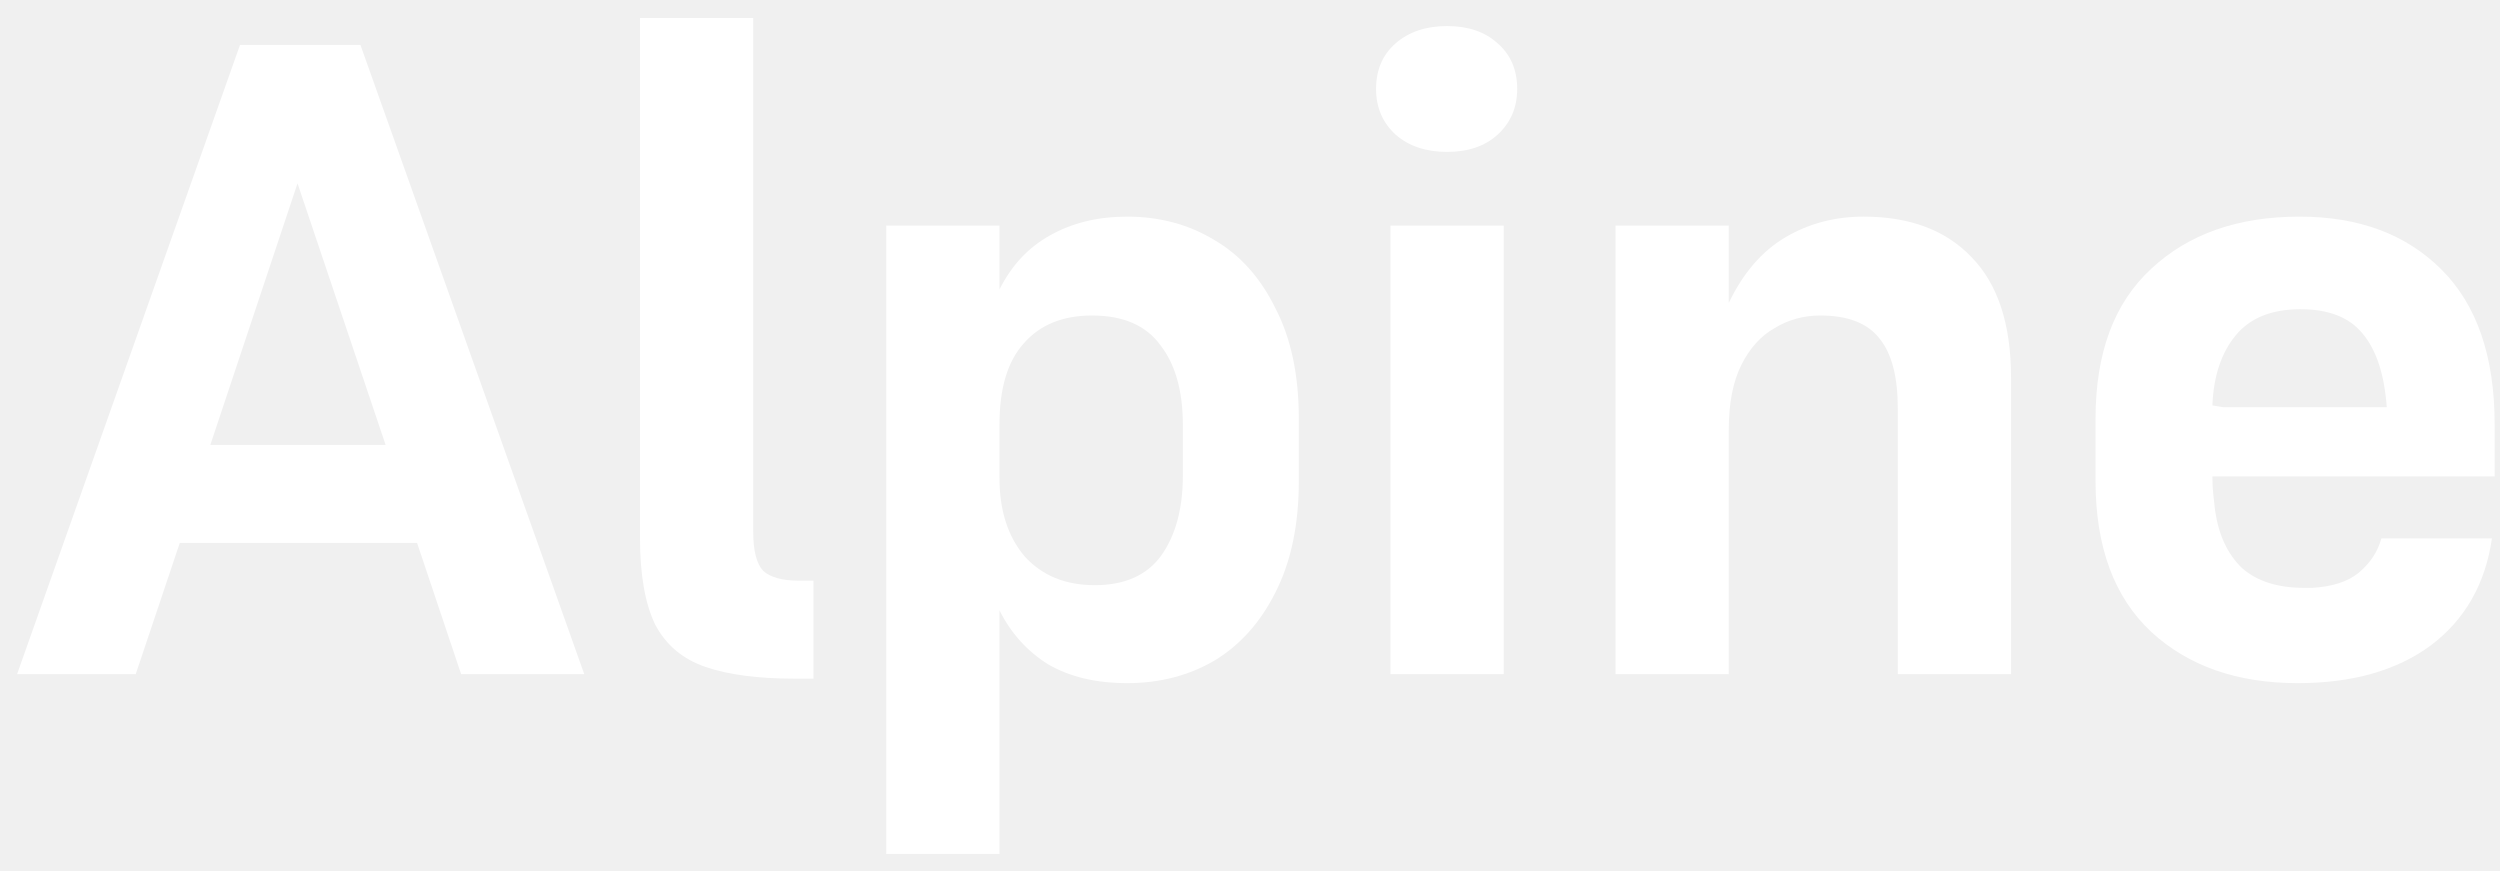
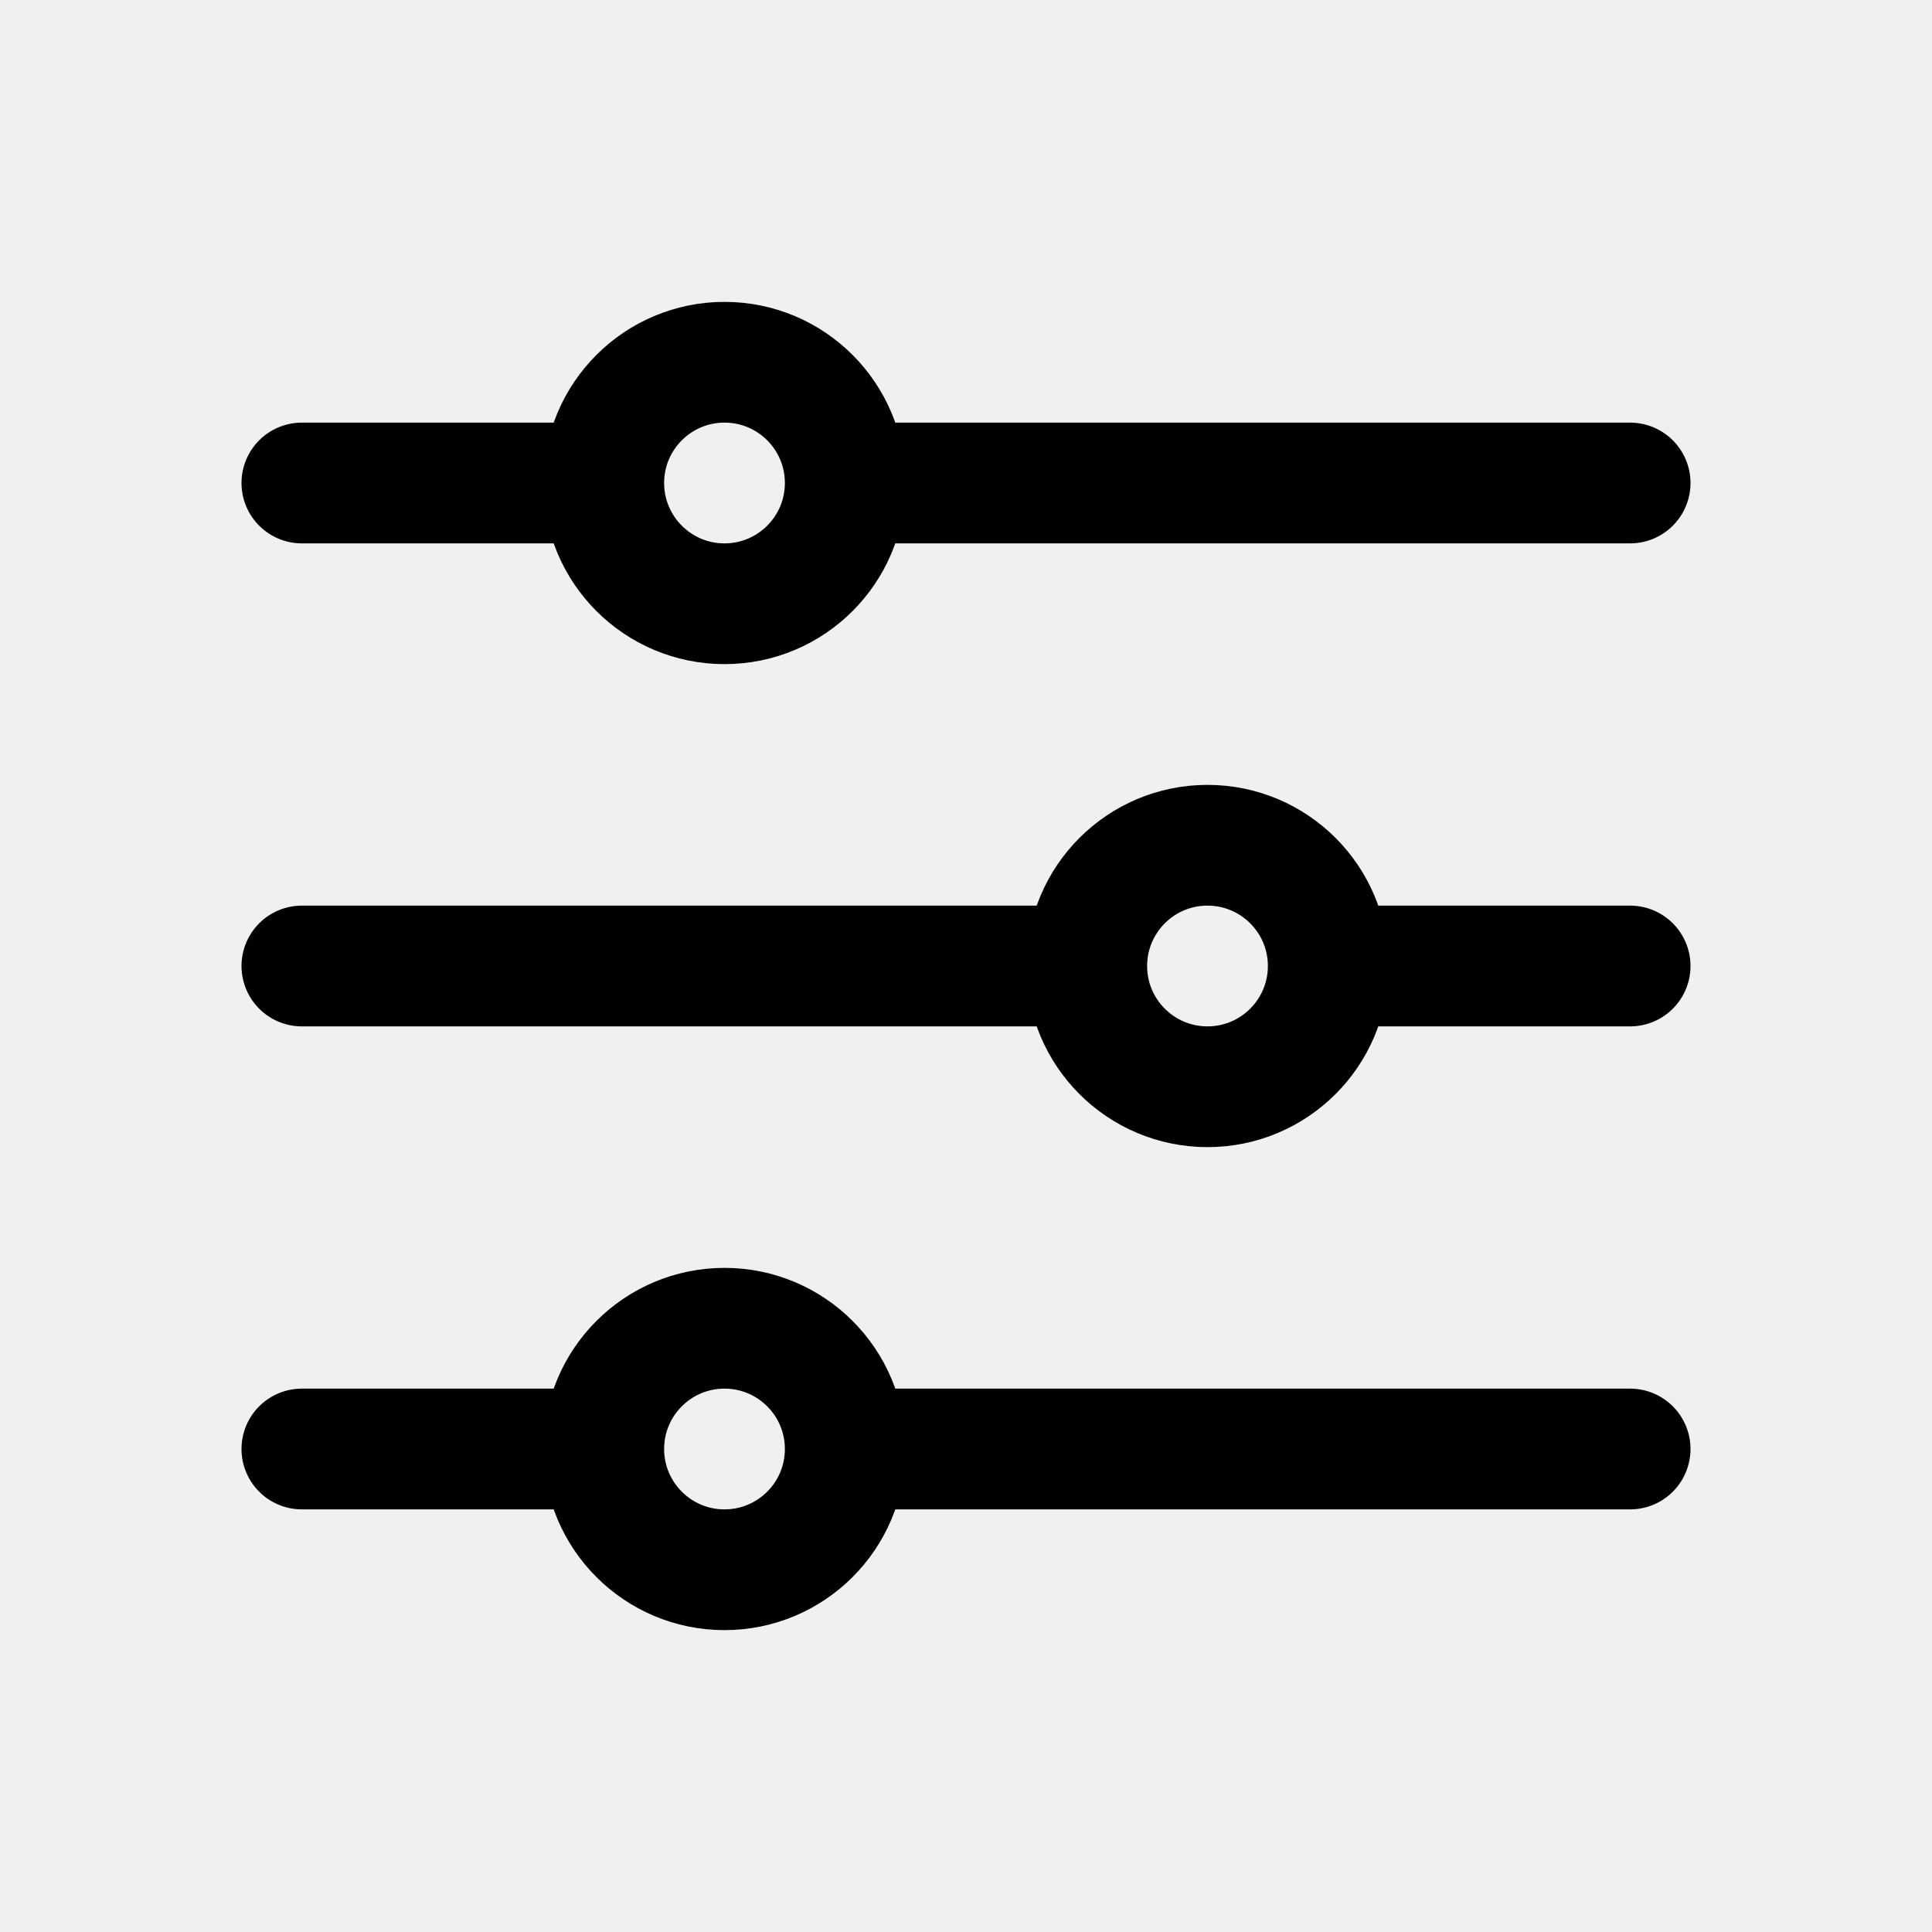
- <svg xmlns="http://www.w3.org/2000/svg" width="89" height="31" viewBox="0 0 89 31" fill="#FFFFFF">
-   <path d="M13.728 15.84L10.592 6.528L7.488 15.84H13.728ZM16.416 24L14.848 19.328H6.4L4.832 24H0.608L8.544 1.6H12.832L20.8 24H16.416Z" />
-   <path d="M26.815 18.944C26.815 19.605 26.932 20.064 27.167 20.32C27.423 20.555 27.85 20.672 28.447 20.672H28.959V24.16H28.287C26.986 24.16 25.93 24.021 25.119 23.744C24.308 23.467 23.711 22.965 23.327 22.24C22.964 21.493 22.783 20.459 22.783 19.136V0.64H26.815V18.944Z" />
-   <path d="M38.974 20.832C40.041 20.832 40.83 20.48 41.342 19.776C41.854 19.051 42.11 18.101 42.11 16.928V15.136C42.11 13.92 41.843 12.971 41.31 12.288C40.798 11.584 39.987 11.232 38.878 11.232C37.833 11.232 37.022 11.563 36.446 12.224C35.87 12.864 35.582 13.824 35.582 15.104V17.024C35.582 18.176 35.881 19.104 36.478 19.808C37.097 20.491 37.929 20.832 38.974 20.832ZM40.126 24.32C39.017 24.32 38.078 24.096 37.31 23.648C36.563 23.179 35.987 22.539 35.582 21.728V30.4H31.55V8.032H35.582V10.304C36.009 9.451 36.606 8.811 37.374 8.384C38.163 7.936 39.081 7.712 40.126 7.712C41.278 7.712 42.313 7.989 43.23 8.544C44.147 9.077 44.873 9.888 45.406 10.976C45.961 12.043 46.238 13.355 46.238 14.912V17.12C46.238 18.677 45.961 20 45.406 21.088C44.873 22.155 44.147 22.965 43.23 23.52C42.313 24.053 41.278 24.32 40.126 24.32Z" />
-   <path d="M51.516 5.408C50.769 5.408 50.161 5.205 49.692 4.8C49.223 4.373 48.988 3.829 48.988 3.168C48.988 2.485 49.223 1.941 49.692 1.536C50.161 1.131 50.769 0.928 51.516 0.928C52.263 0.928 52.86 1.131 53.308 1.536C53.777 1.941 54.012 2.485 54.012 3.168C54.012 3.829 53.777 4.373 53.308 4.8C52.86 5.205 52.263 5.408 51.516 5.408ZM49.5 24V8.032H53.532V24H49.5Z" />
-   <path d="M61.544 15.296V24H57.513V8.032H61.544V10.784C62.056 9.717 62.728 8.939 63.56 8.448C64.392 7.957 65.32 7.712 66.344 7.712C67.987 7.712 69.267 8.192 70.184 9.152C71.123 10.112 71.593 11.541 71.593 13.44V24H67.561V14.528C67.561 13.419 67.347 12.597 66.921 12.064C66.494 11.509 65.79 11.232 64.808 11.232C64.211 11.232 63.667 11.381 63.176 11.68C62.686 11.957 62.291 12.395 61.992 12.992C61.694 13.589 61.544 14.357 61.544 15.296Z" />
-   <path d="M88.713 19.168C88.478 20.789 87.753 22.059 86.537 22.976C85.321 23.872 83.742 24.32 81.801 24.32C79.646 24.32 77.907 23.712 76.585 22.496C75.262 21.259 74.601 19.467 74.601 17.12V14.912C74.601 12.565 75.262 10.784 76.585 9.568C77.907 8.331 79.667 7.712 81.865 7.712C83.977 7.712 85.662 8.341 86.921 9.6C88.179 10.859 88.809 12.693 88.809 15.104V16.96H78.761C78.761 17.195 78.771 17.408 78.793 17.6C78.814 17.792 78.835 17.984 78.857 18.176C78.985 19.051 79.305 19.733 79.817 20.224C80.35 20.693 81.086 20.928 82.025 20.928C82.067 20.928 82.11 20.928 82.153 20.928C82.217 20.928 82.27 20.928 82.313 20.928C83.038 20.885 83.593 20.704 83.977 20.384C84.382 20.043 84.649 19.637 84.777 19.168H88.713ZM78.761 14.432L79.145 14.496H84.969C84.883 13.323 84.595 12.448 84.105 11.872C83.635 11.296 82.899 11.008 81.897 11.008C80.873 11.008 80.105 11.317 79.593 11.936C79.081 12.555 78.803 13.387 78.761 14.432Z" />
+ <svg xmlns="http://www.w3.org/2000/svg" fill="none" viewBox="0 0 24 24" stroke-width="1.5" stroke="currentColor" class="w-6 h-6">
+   <path stroke-linecap="round" stroke-linejoin="round" d="M10.5 6h9.75M10.5 6a1.5 1.5 0 11-3 0m3 0a1.5 1.5 0 10-3 0M3.75 6H7.5m3 12h9.75m-9.75 0a1.5 1.5 0 01-3 0m3 0a1.5 1.5 0 00-3 0m-3.75 0H7.5m9-6h3.75m-3.75 0a1.5 1.5 0 01-3 0m3 0a1.5 1.5 0 00-3 0m-9.75 0h9.75" />
</svg>
